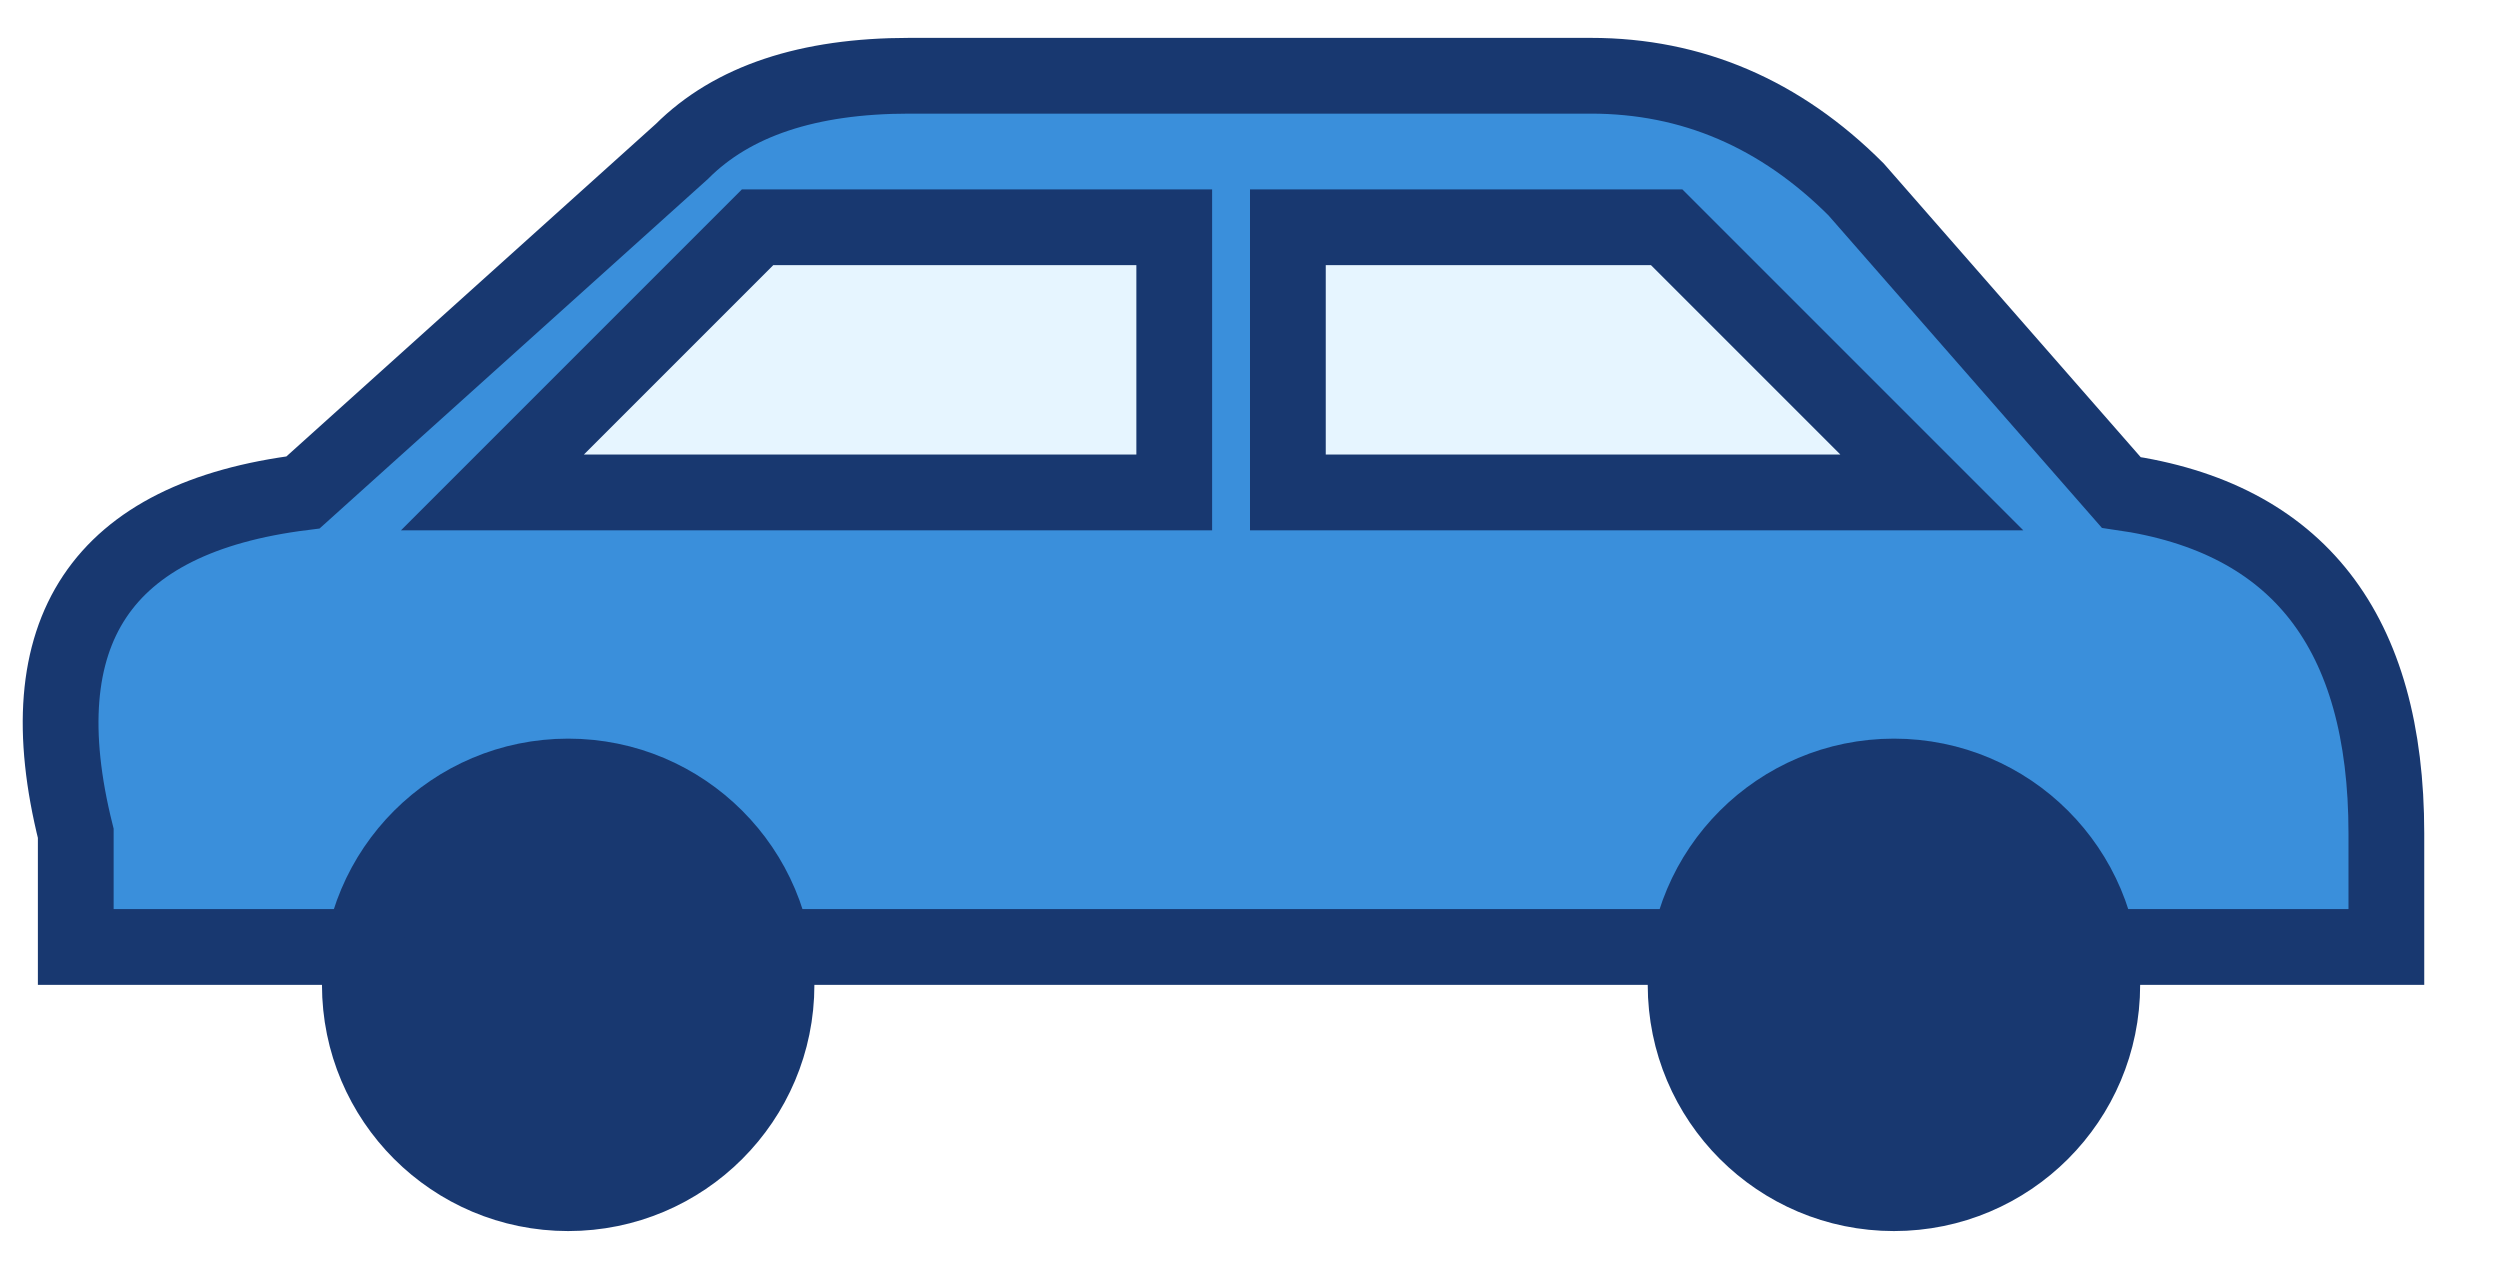
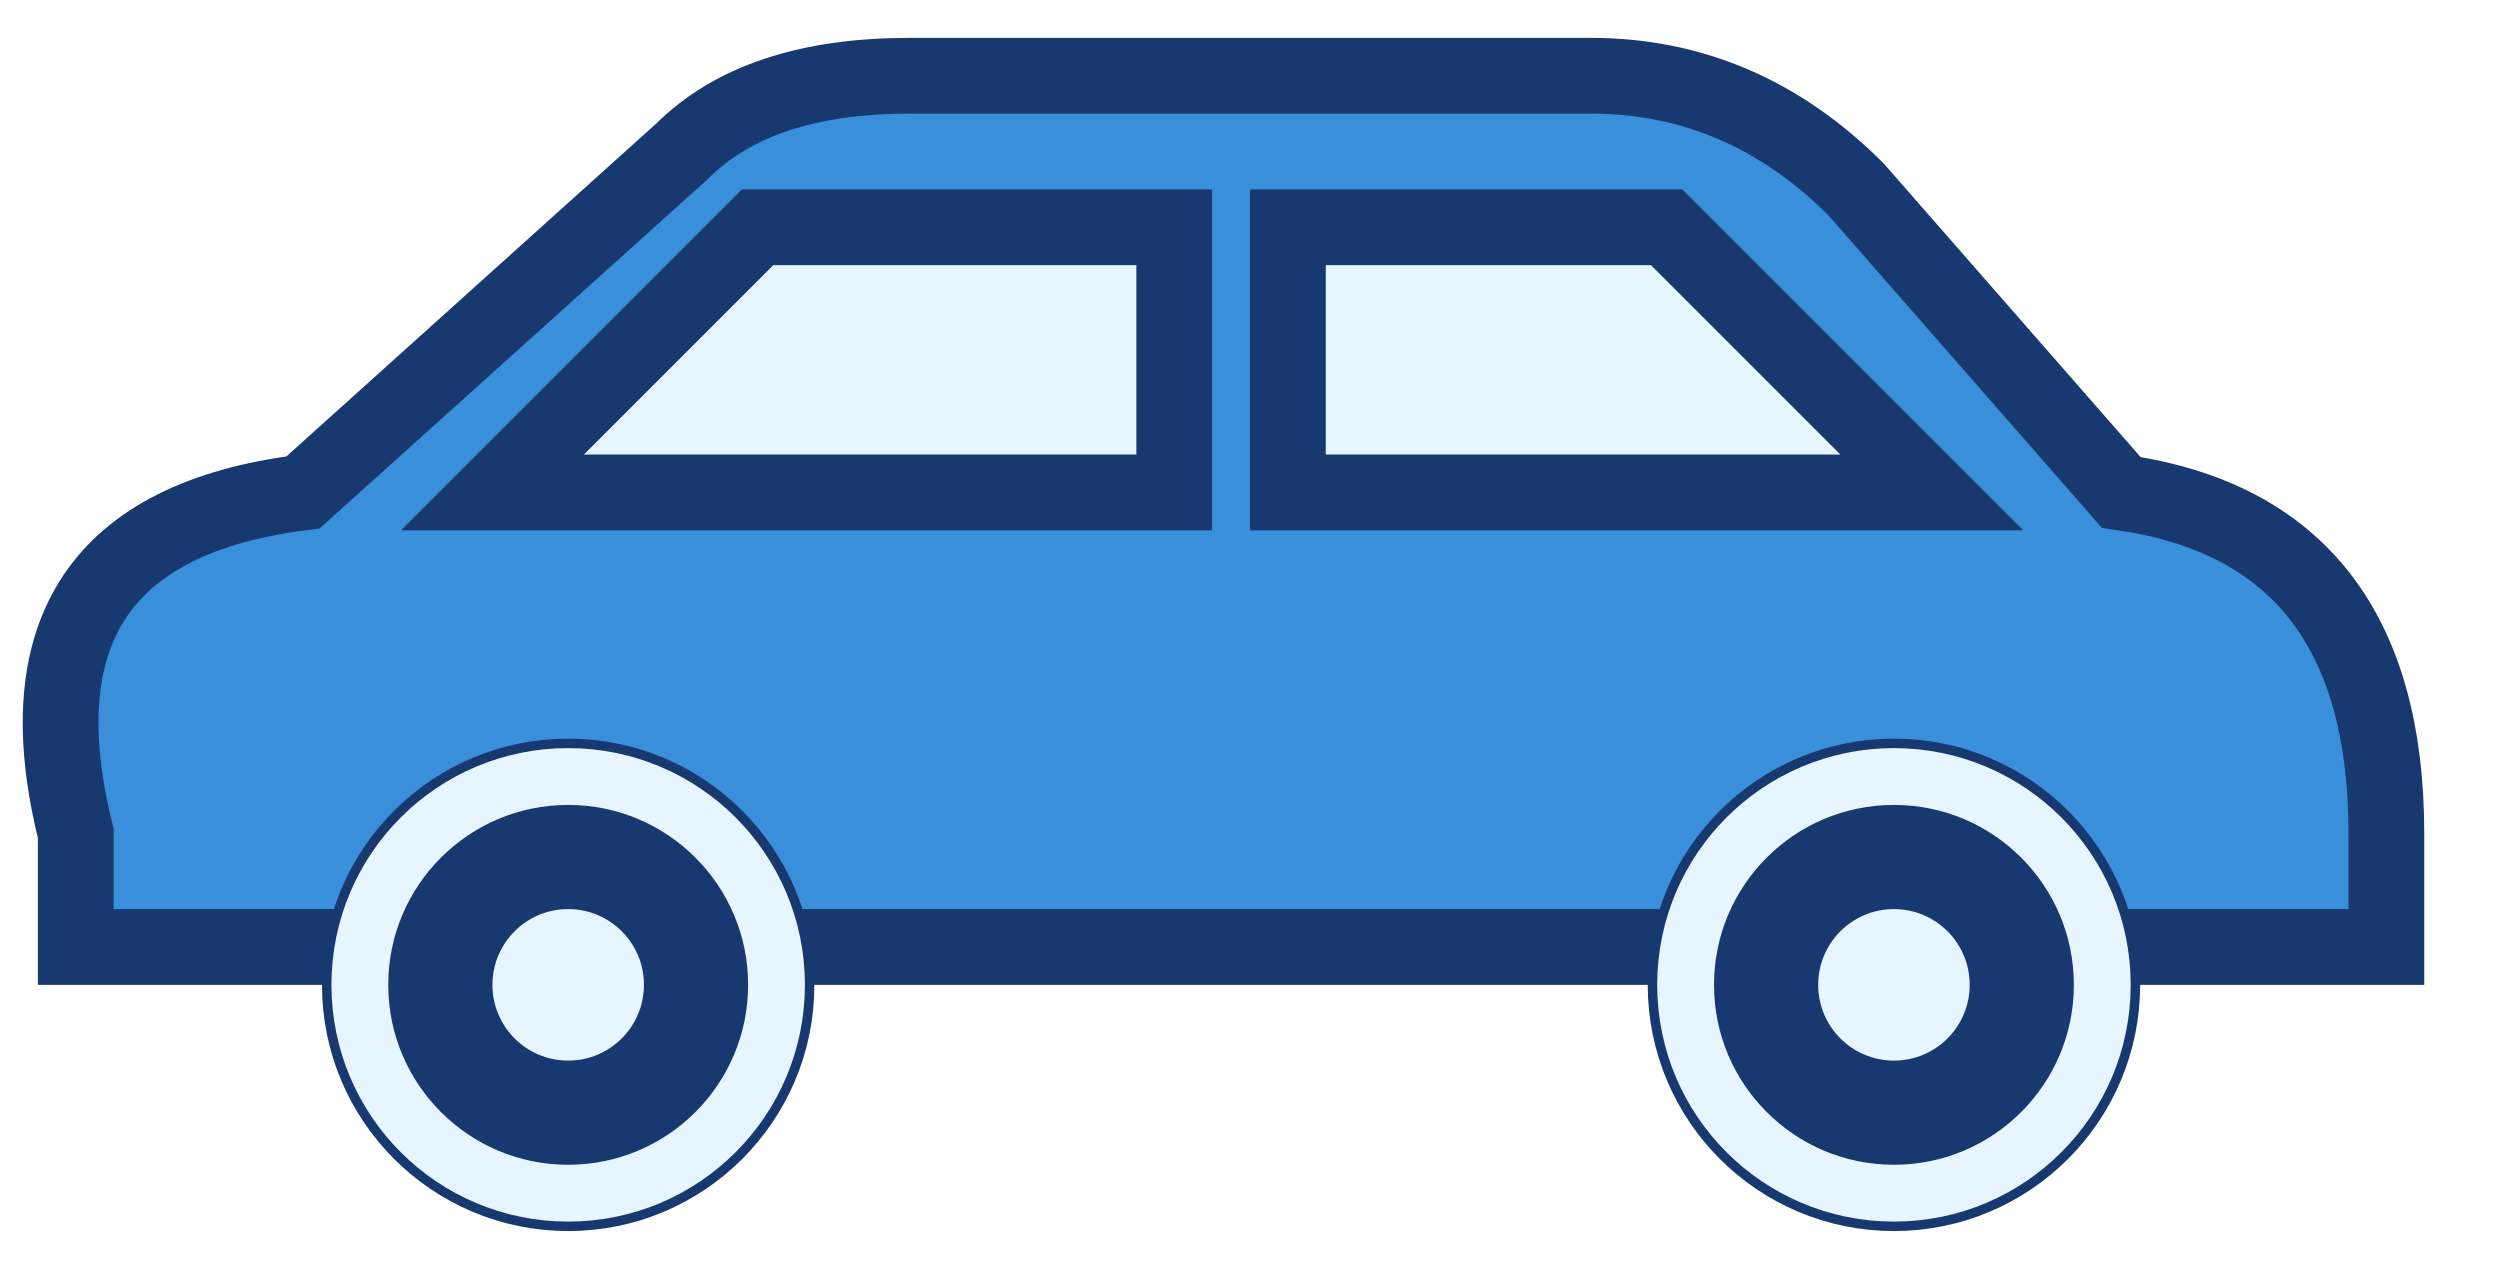
<svg xmlns="http://www.w3.org/2000/svg" viewBox="0 0 66 34">
  <g stroke="#183870" stroke-width="2">
    <path d="M2 22 Q0 14 8 13 L18 4 Q20 2 24 2 H42 Q46 2 49 5 L56 13 Q63 14 63 22 V25 H2Z" fill="#3A8FDB" />
    <path d="M20 6 H31 V13 H13Z M34 6 H44 L51 13 H34Z" fill="#E6F5FF" />
    <circle cx="15" cy="26" r="5.5" fill="#183870" />
+     <circle cx="15" cy="26" r="5.5" fill="none" stroke="#E6F5FF" stroke-width="1.5" />
+     <circle cx="15" cy="26" r="2" fill="#E6F5FF" stroke="none" />
    <circle cx="50" cy="26" r="5.5" fill="#183870" />
+     <circle cx="50" cy="26" r="5.5" fill="none" stroke="#E6F5FF" stroke-width="1.5" />
+     <circle cx="50" cy="26" r="2" fill="#E6F5FF" stroke="none" />
  </g>
</svg>
